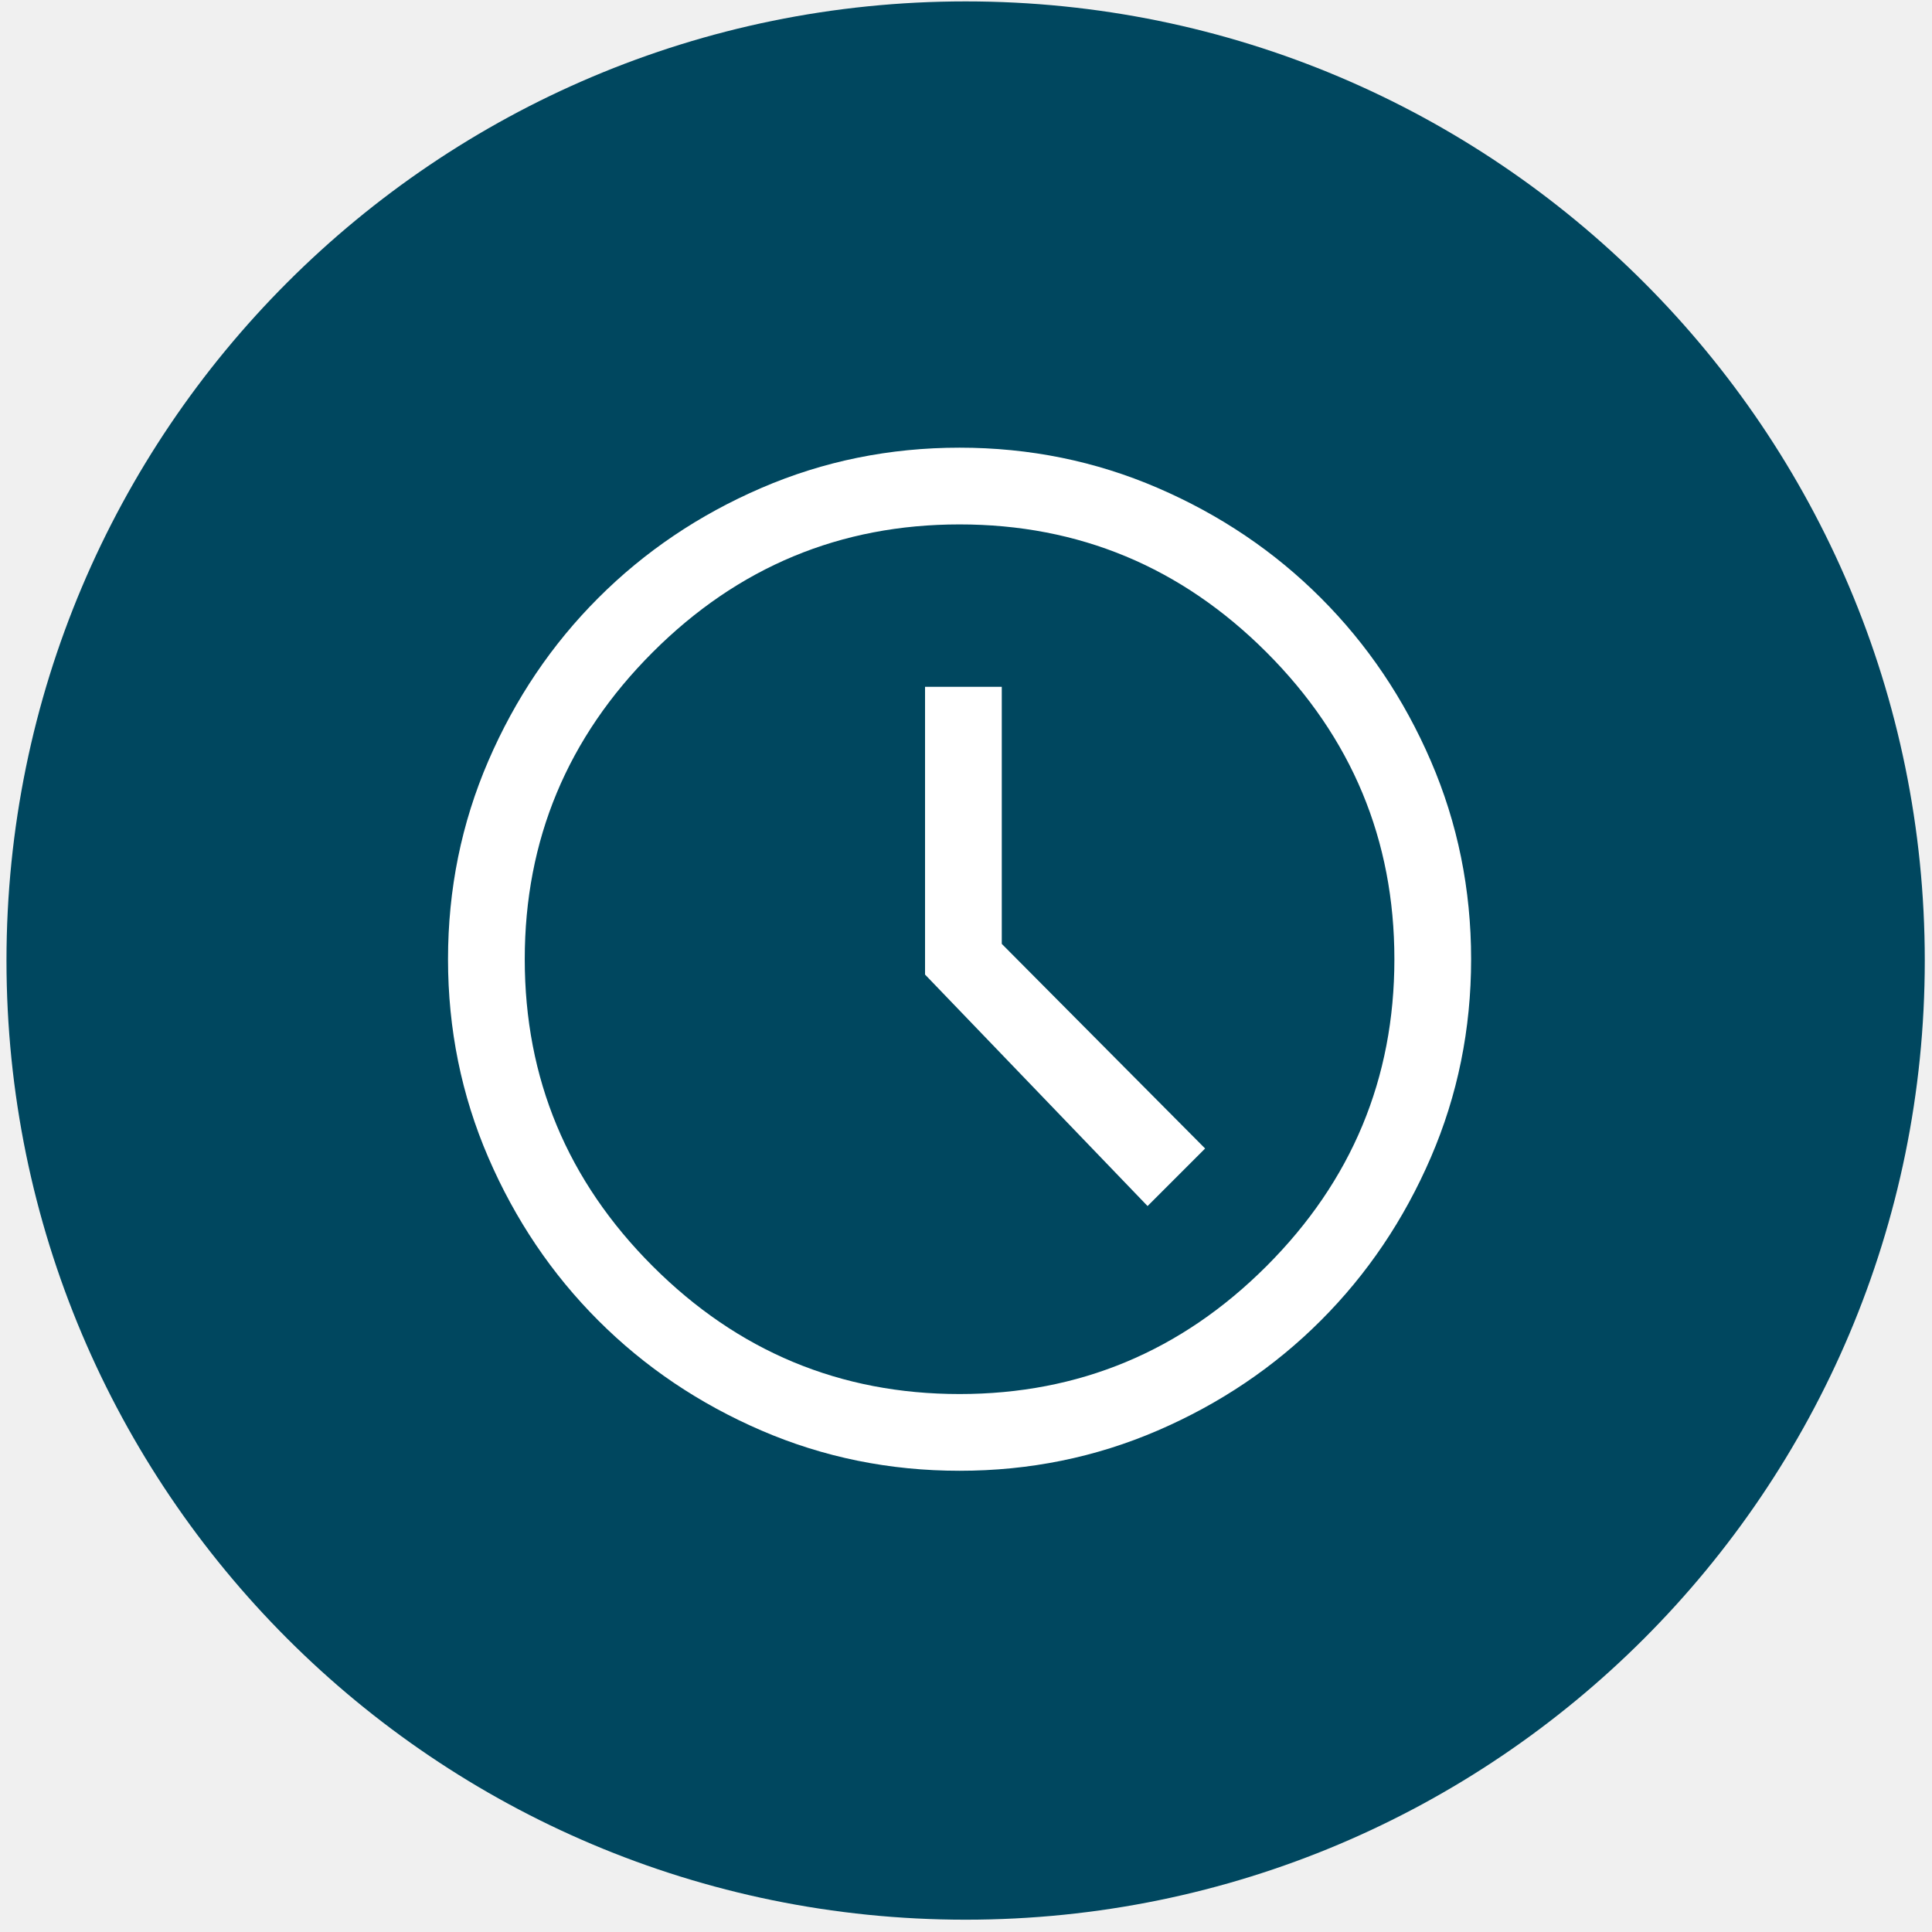
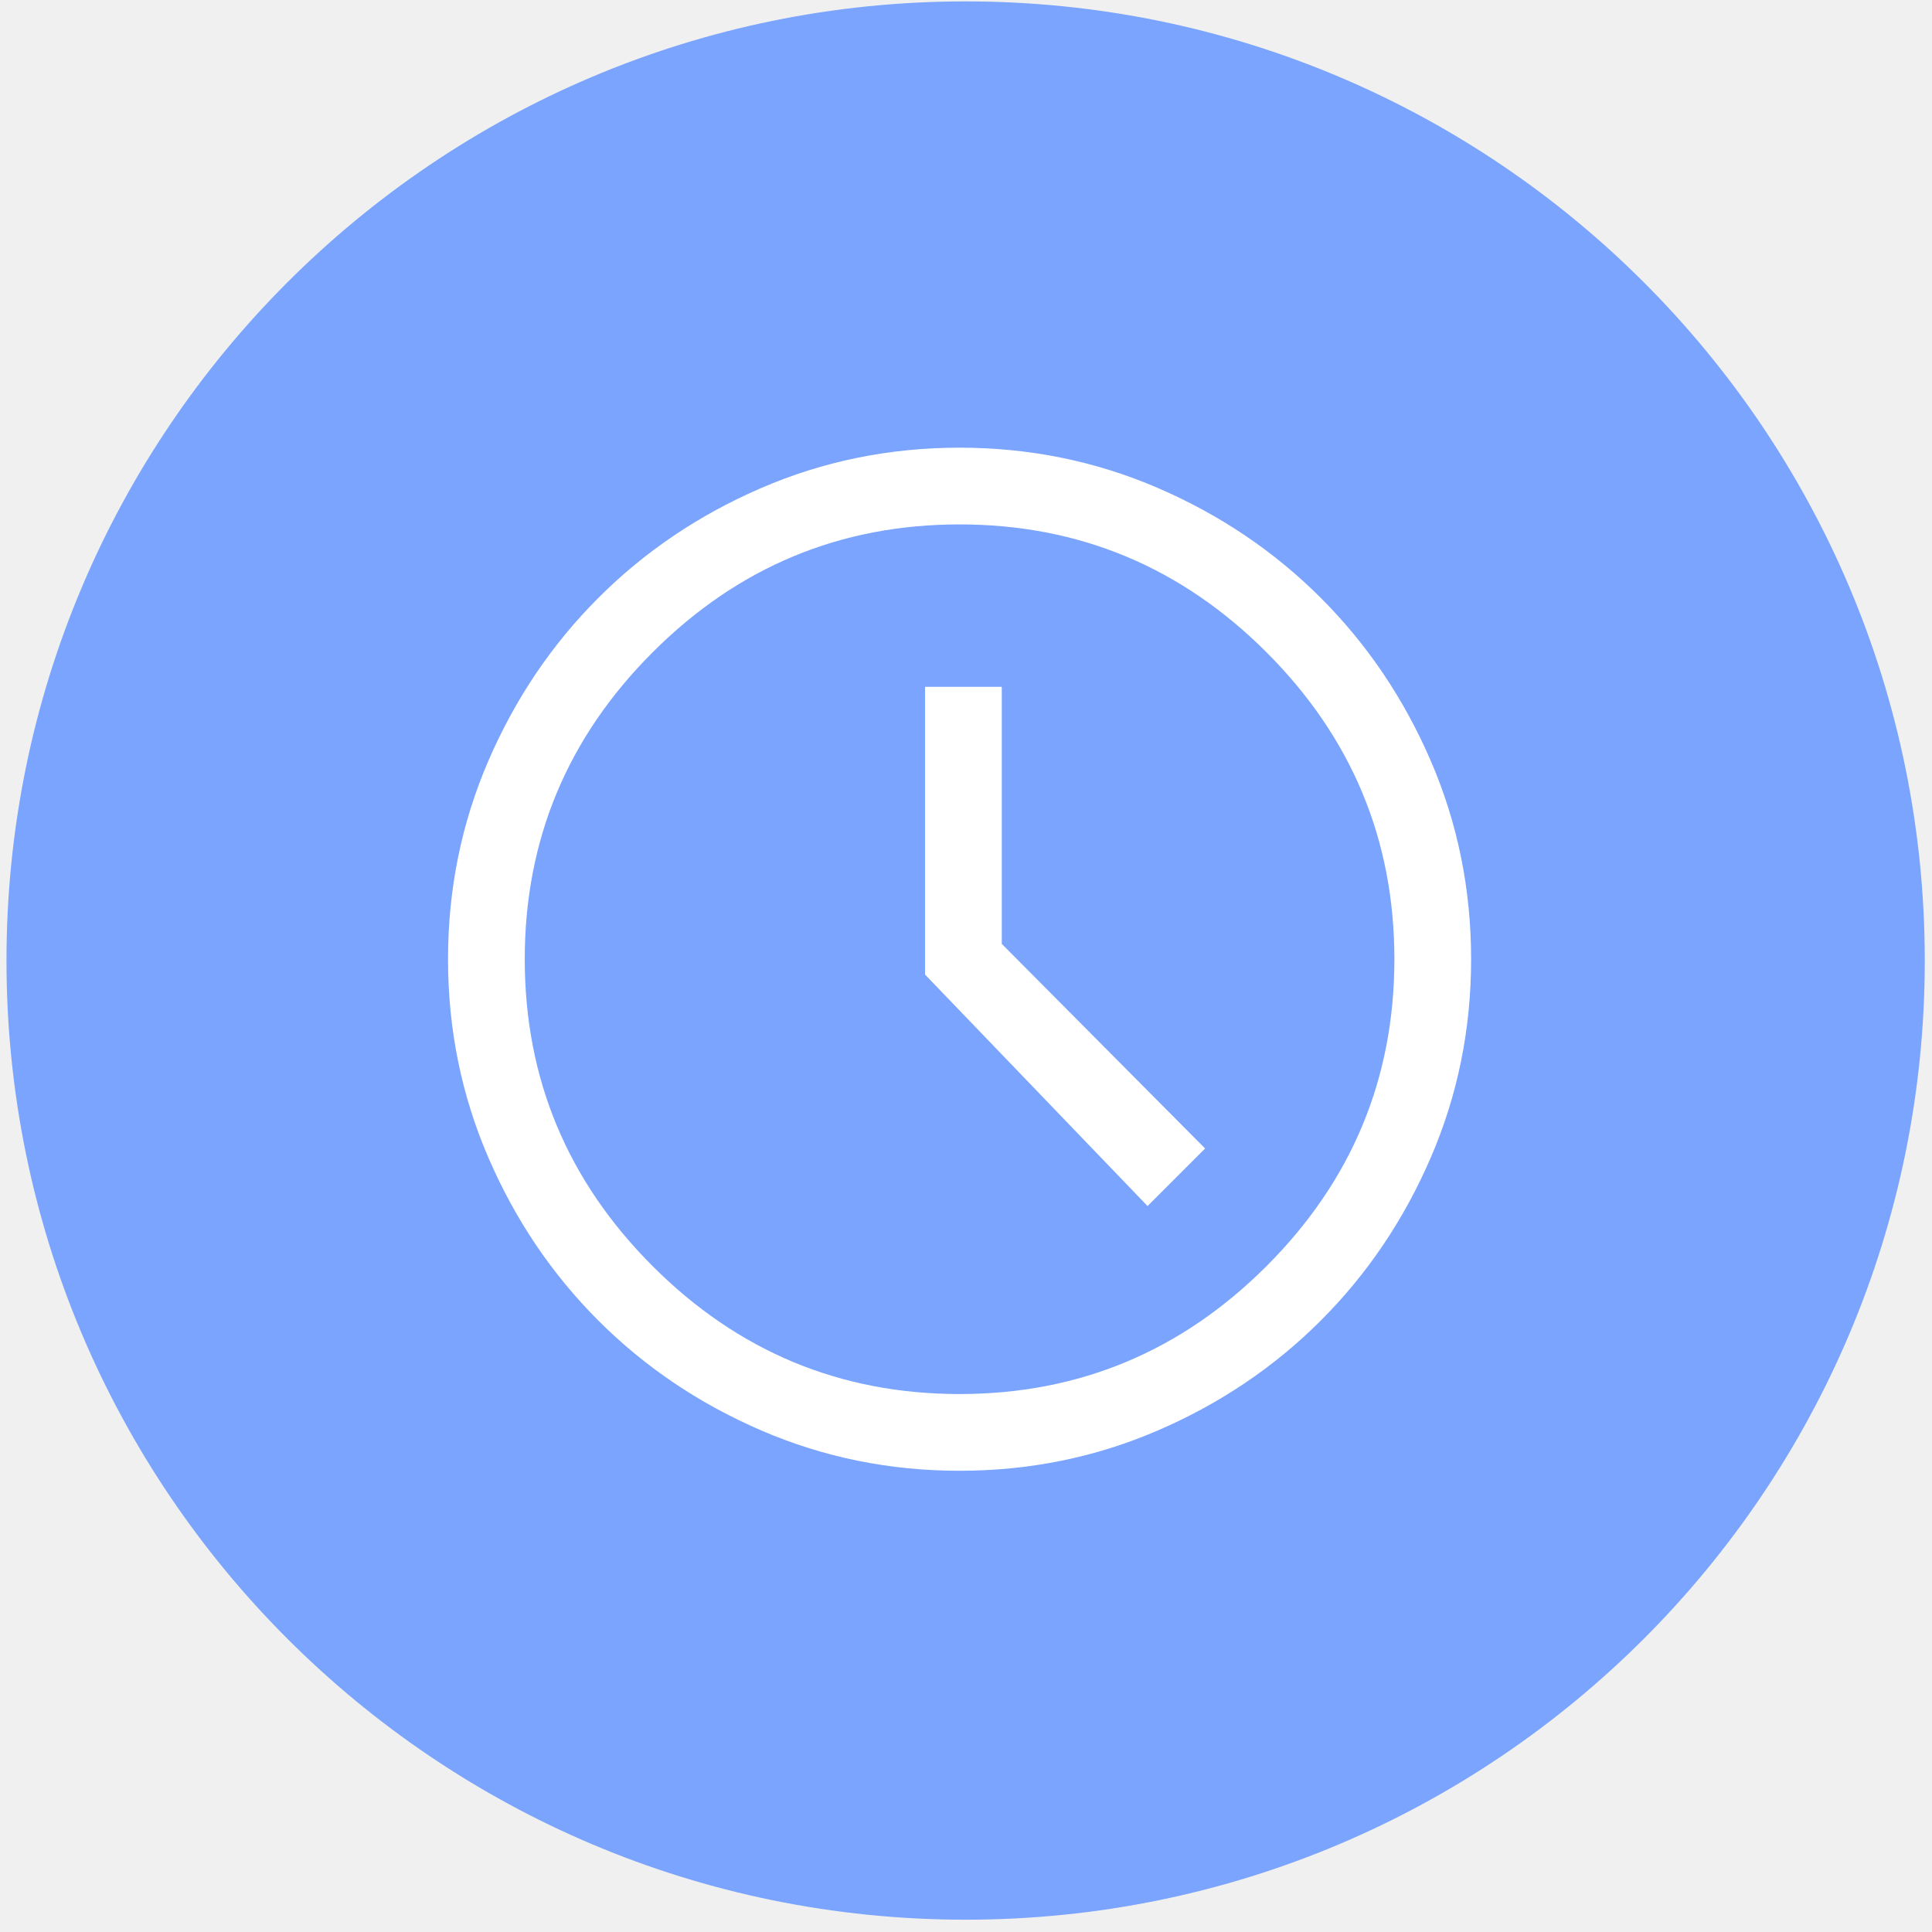
<svg xmlns="http://www.w3.org/2000/svg" width="141" height="141" viewBox="0 0 141 141" fill="none">
-   <circle cx="70.473" cy="70.102" r="70" fill="#00475f" />
+   <circle cx="70.473" cy="70.102" r="70" fill="#7aa4fd" />
  <path d="M83.751 88.019L87.951 83.819L73.111 68.885V50.125H67.511V71.125L83.751 88.019ZM70.031 107.339C64.928 107.339 60.106 106.359 55.564 104.399C51.022 102.439 47.055 99.763 43.664 96.372C40.273 92.981 37.597 89.014 35.637 84.472C33.677 79.93 32.697 75.107 32.697 70.005C32.697 64.903 33.677 60.081 35.637 55.538C37.597 50.996 40.273 47.03 43.664 43.639C47.055 40.247 51.022 37.572 55.564 35.612C60.106 33.652 64.928 32.672 70.031 32.672C75.133 32.672 79.955 33.652 84.497 35.612C89.04 37.572 93.006 40.247 96.397 43.639C99.788 47.03 102.464 50.996 104.424 55.538C106.384 60.081 107.364 64.903 107.364 70.005C107.364 75.107 106.384 79.93 104.424 84.472C102.464 89.014 99.788 92.981 96.397 96.372C93.006 99.763 89.04 102.439 84.497 104.399C79.955 106.359 75.133 107.339 70.031 107.339ZM70.031 101.739C78.742 101.739 86.208 98.627 92.431 92.405C98.653 86.183 101.764 78.716 101.764 70.005C101.764 61.294 98.653 53.827 92.431 47.605C86.208 41.383 78.742 38.272 70.031 38.272C61.319 38.272 53.853 41.383 47.631 47.605C41.408 53.827 38.297 61.294 38.297 70.005C38.297 78.716 41.408 86.183 47.631 92.405C53.853 98.627 61.319 101.739 70.031 101.739Z" fill="white" />
</svg>
